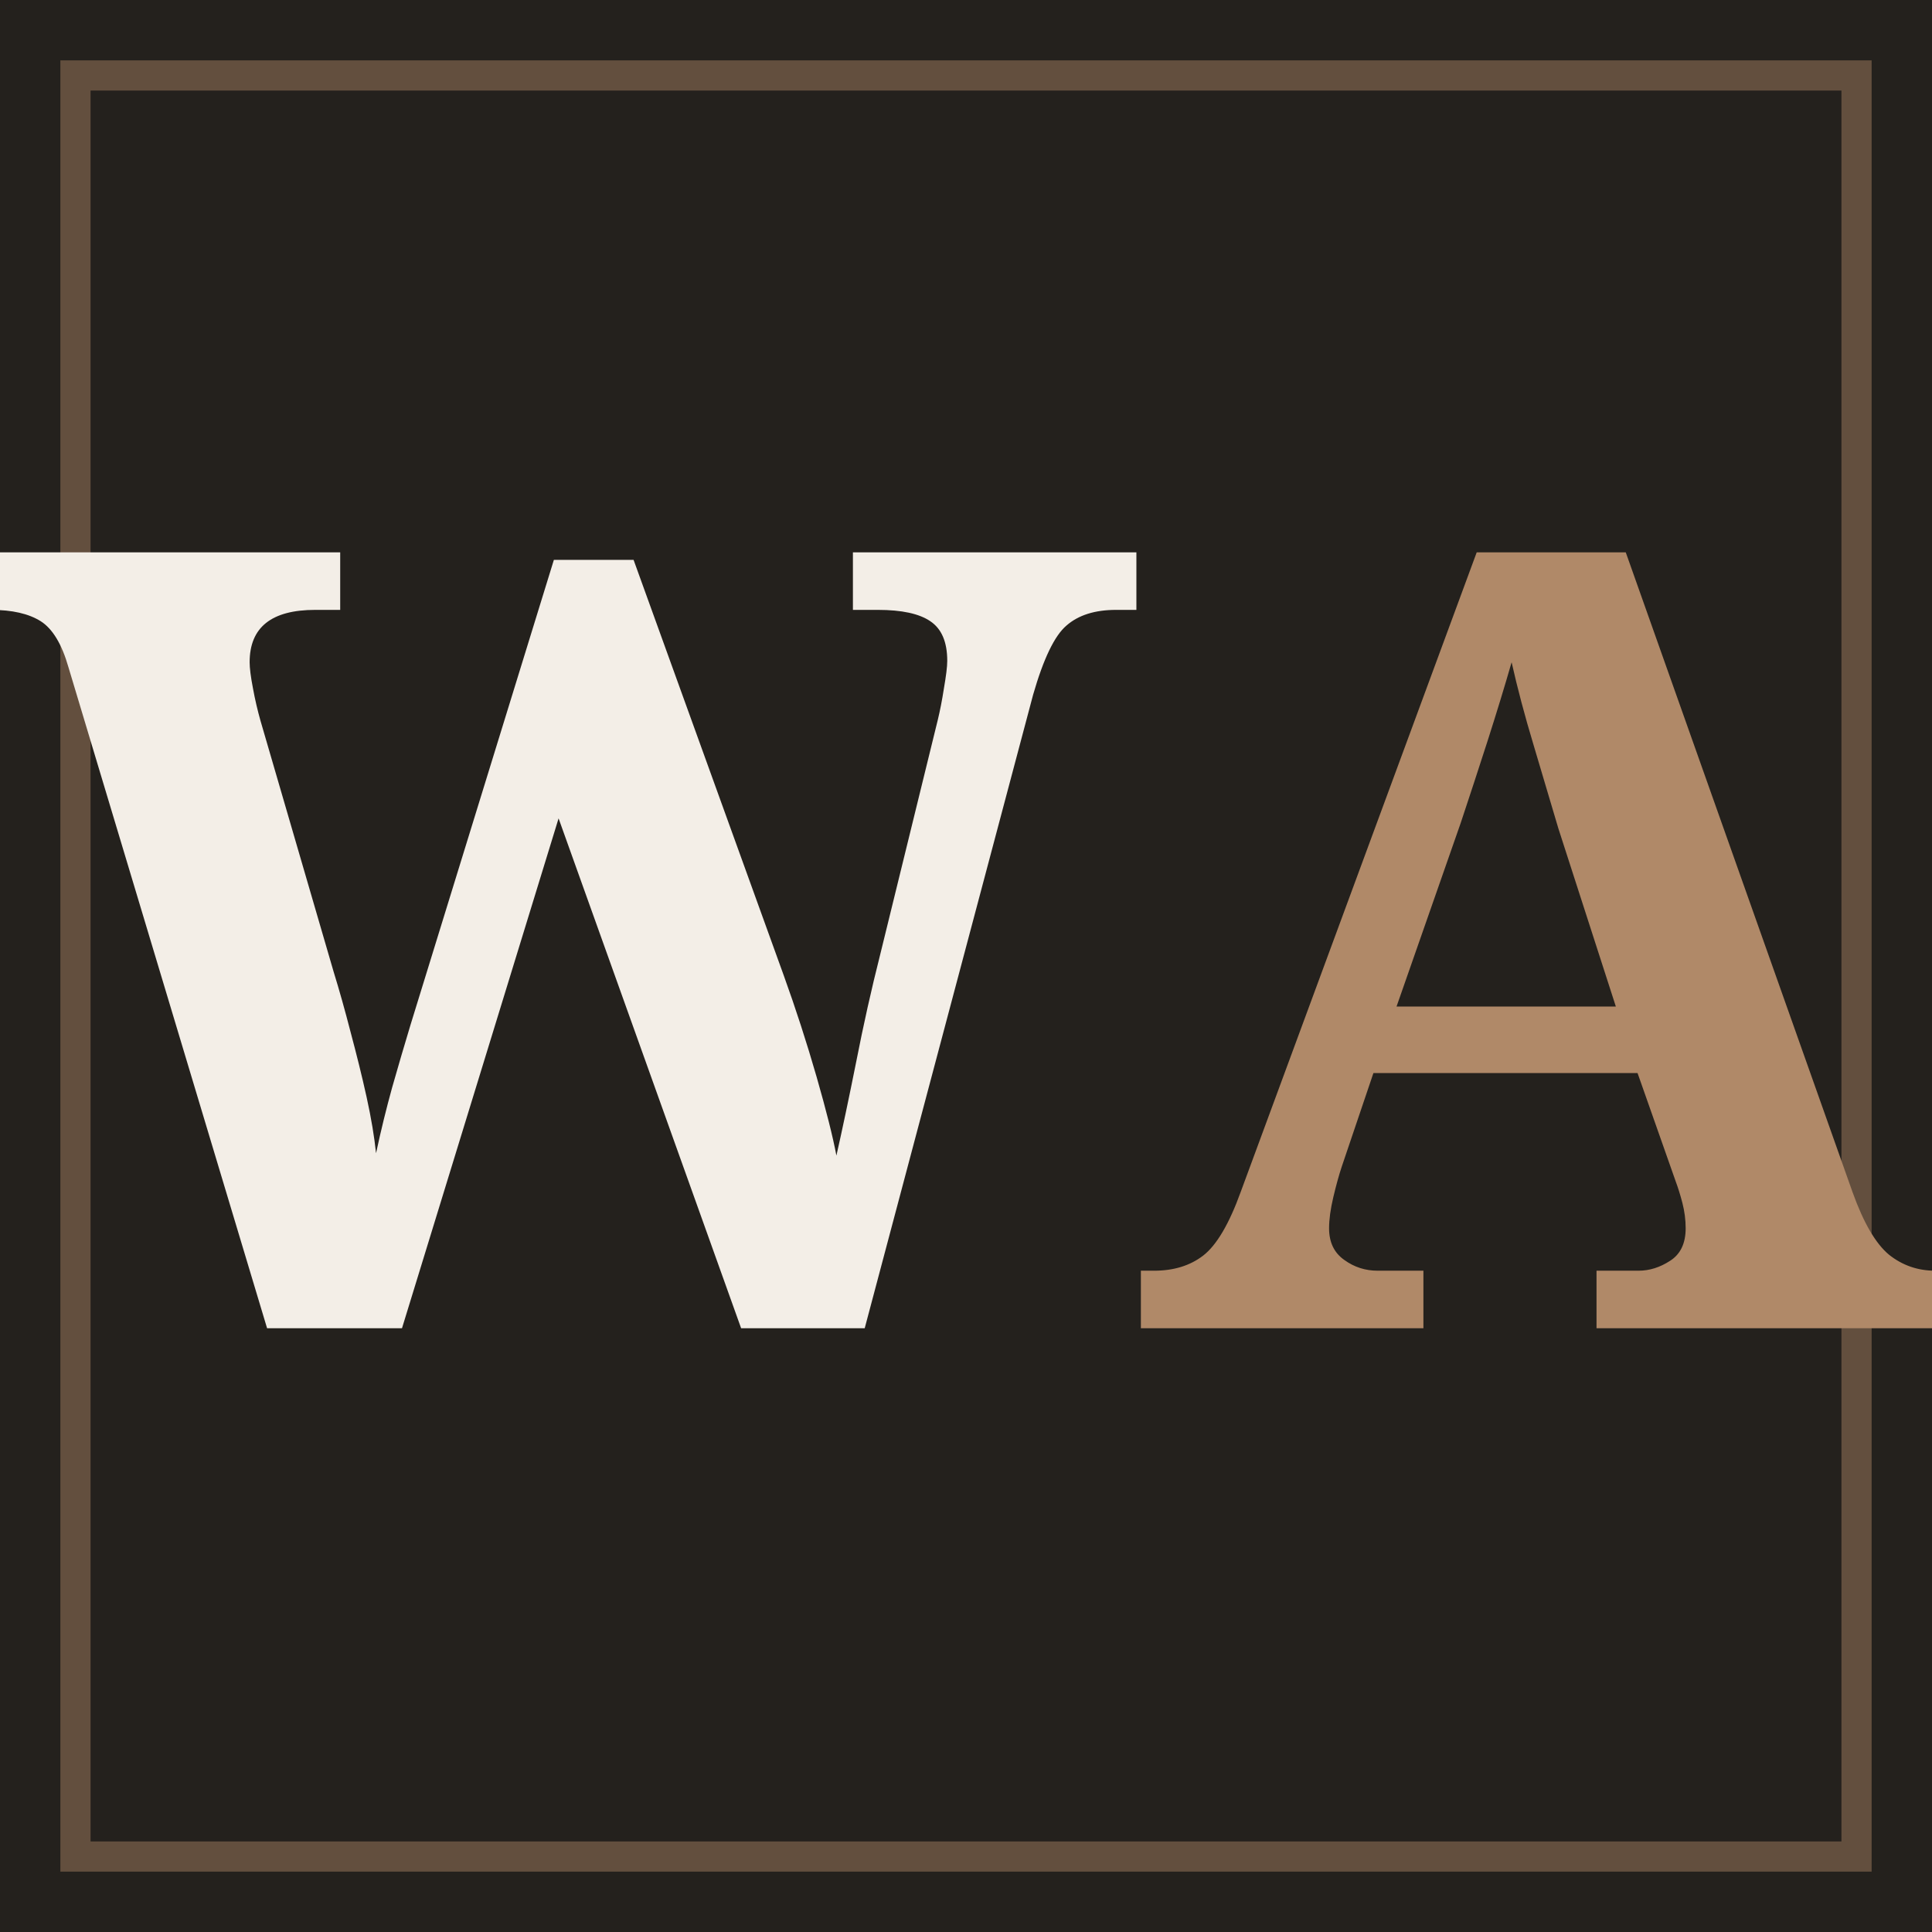
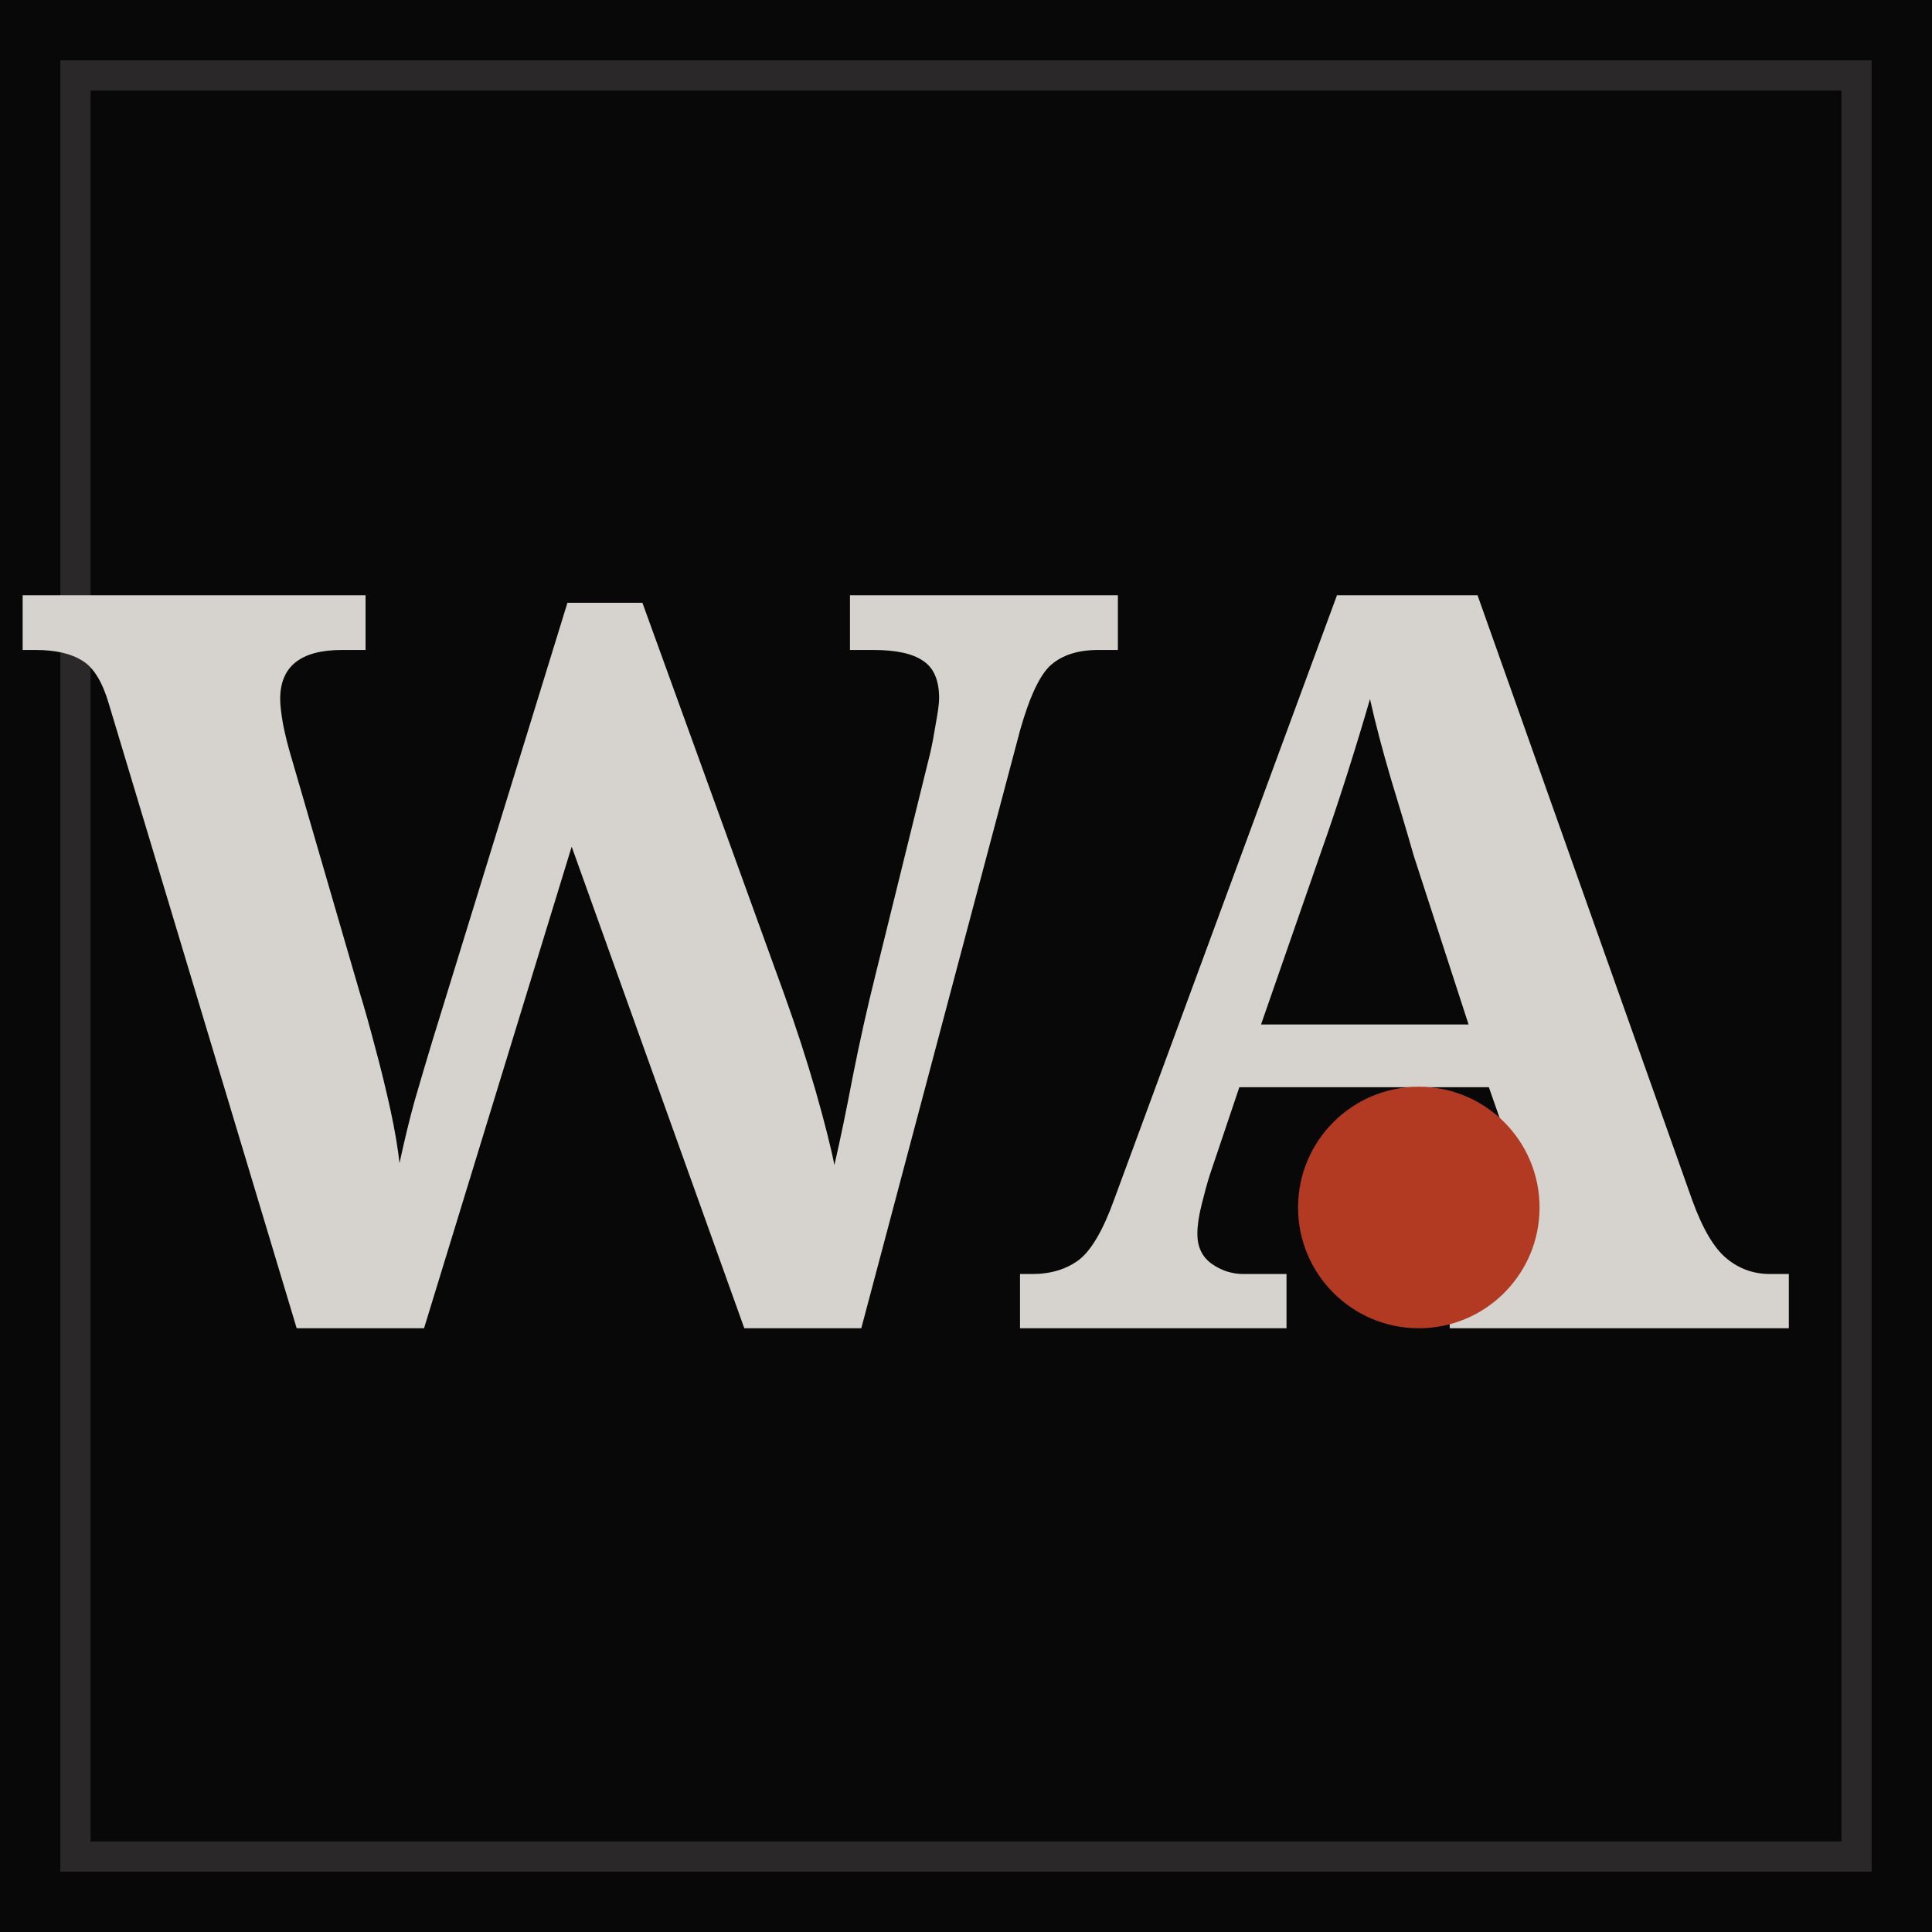
<svg xmlns="http://www.w3.org/2000/svg" viewBox="0 0 64 64" width="64" height="64">
-   <rect width="64" height="64" fill="#24211D" rx="0" />
-   <rect x="2.5" y="2.5" width="59" height="59" fill="none" stroke="#B08968" stroke-width="1" stroke-opacity="0.45" />
-   <text x="32" y="44" font-family="'EB Garamond', Garamond, 'Didot', Georgia, serif" font-size="36" font-weight="700" fill="#F3EEE7" text-anchor="middle" letter-spacing="-1">
-     W<tspan fill="#B08968">A</tspan>
+   <rect width="64" height="64" fill="#080808" rx="0" />
+   <rect x="2.5" y="2.5" width="59" height="59" fill="none" stroke="#6A6567" stroke-width="1" stroke-opacity="0.35" />
+   <text x="30" y="44" font-family="'EB Garamond', Garamond, 'Didot', Georgia, serif" font-size="34" font-weight="700" fill="#D6D3CE" text-anchor="middle" letter-spacing="-1">
+     WA
  </text>
+   <circle cx="47" cy="40" r="4" fill="#B23A22" />
</svg>
